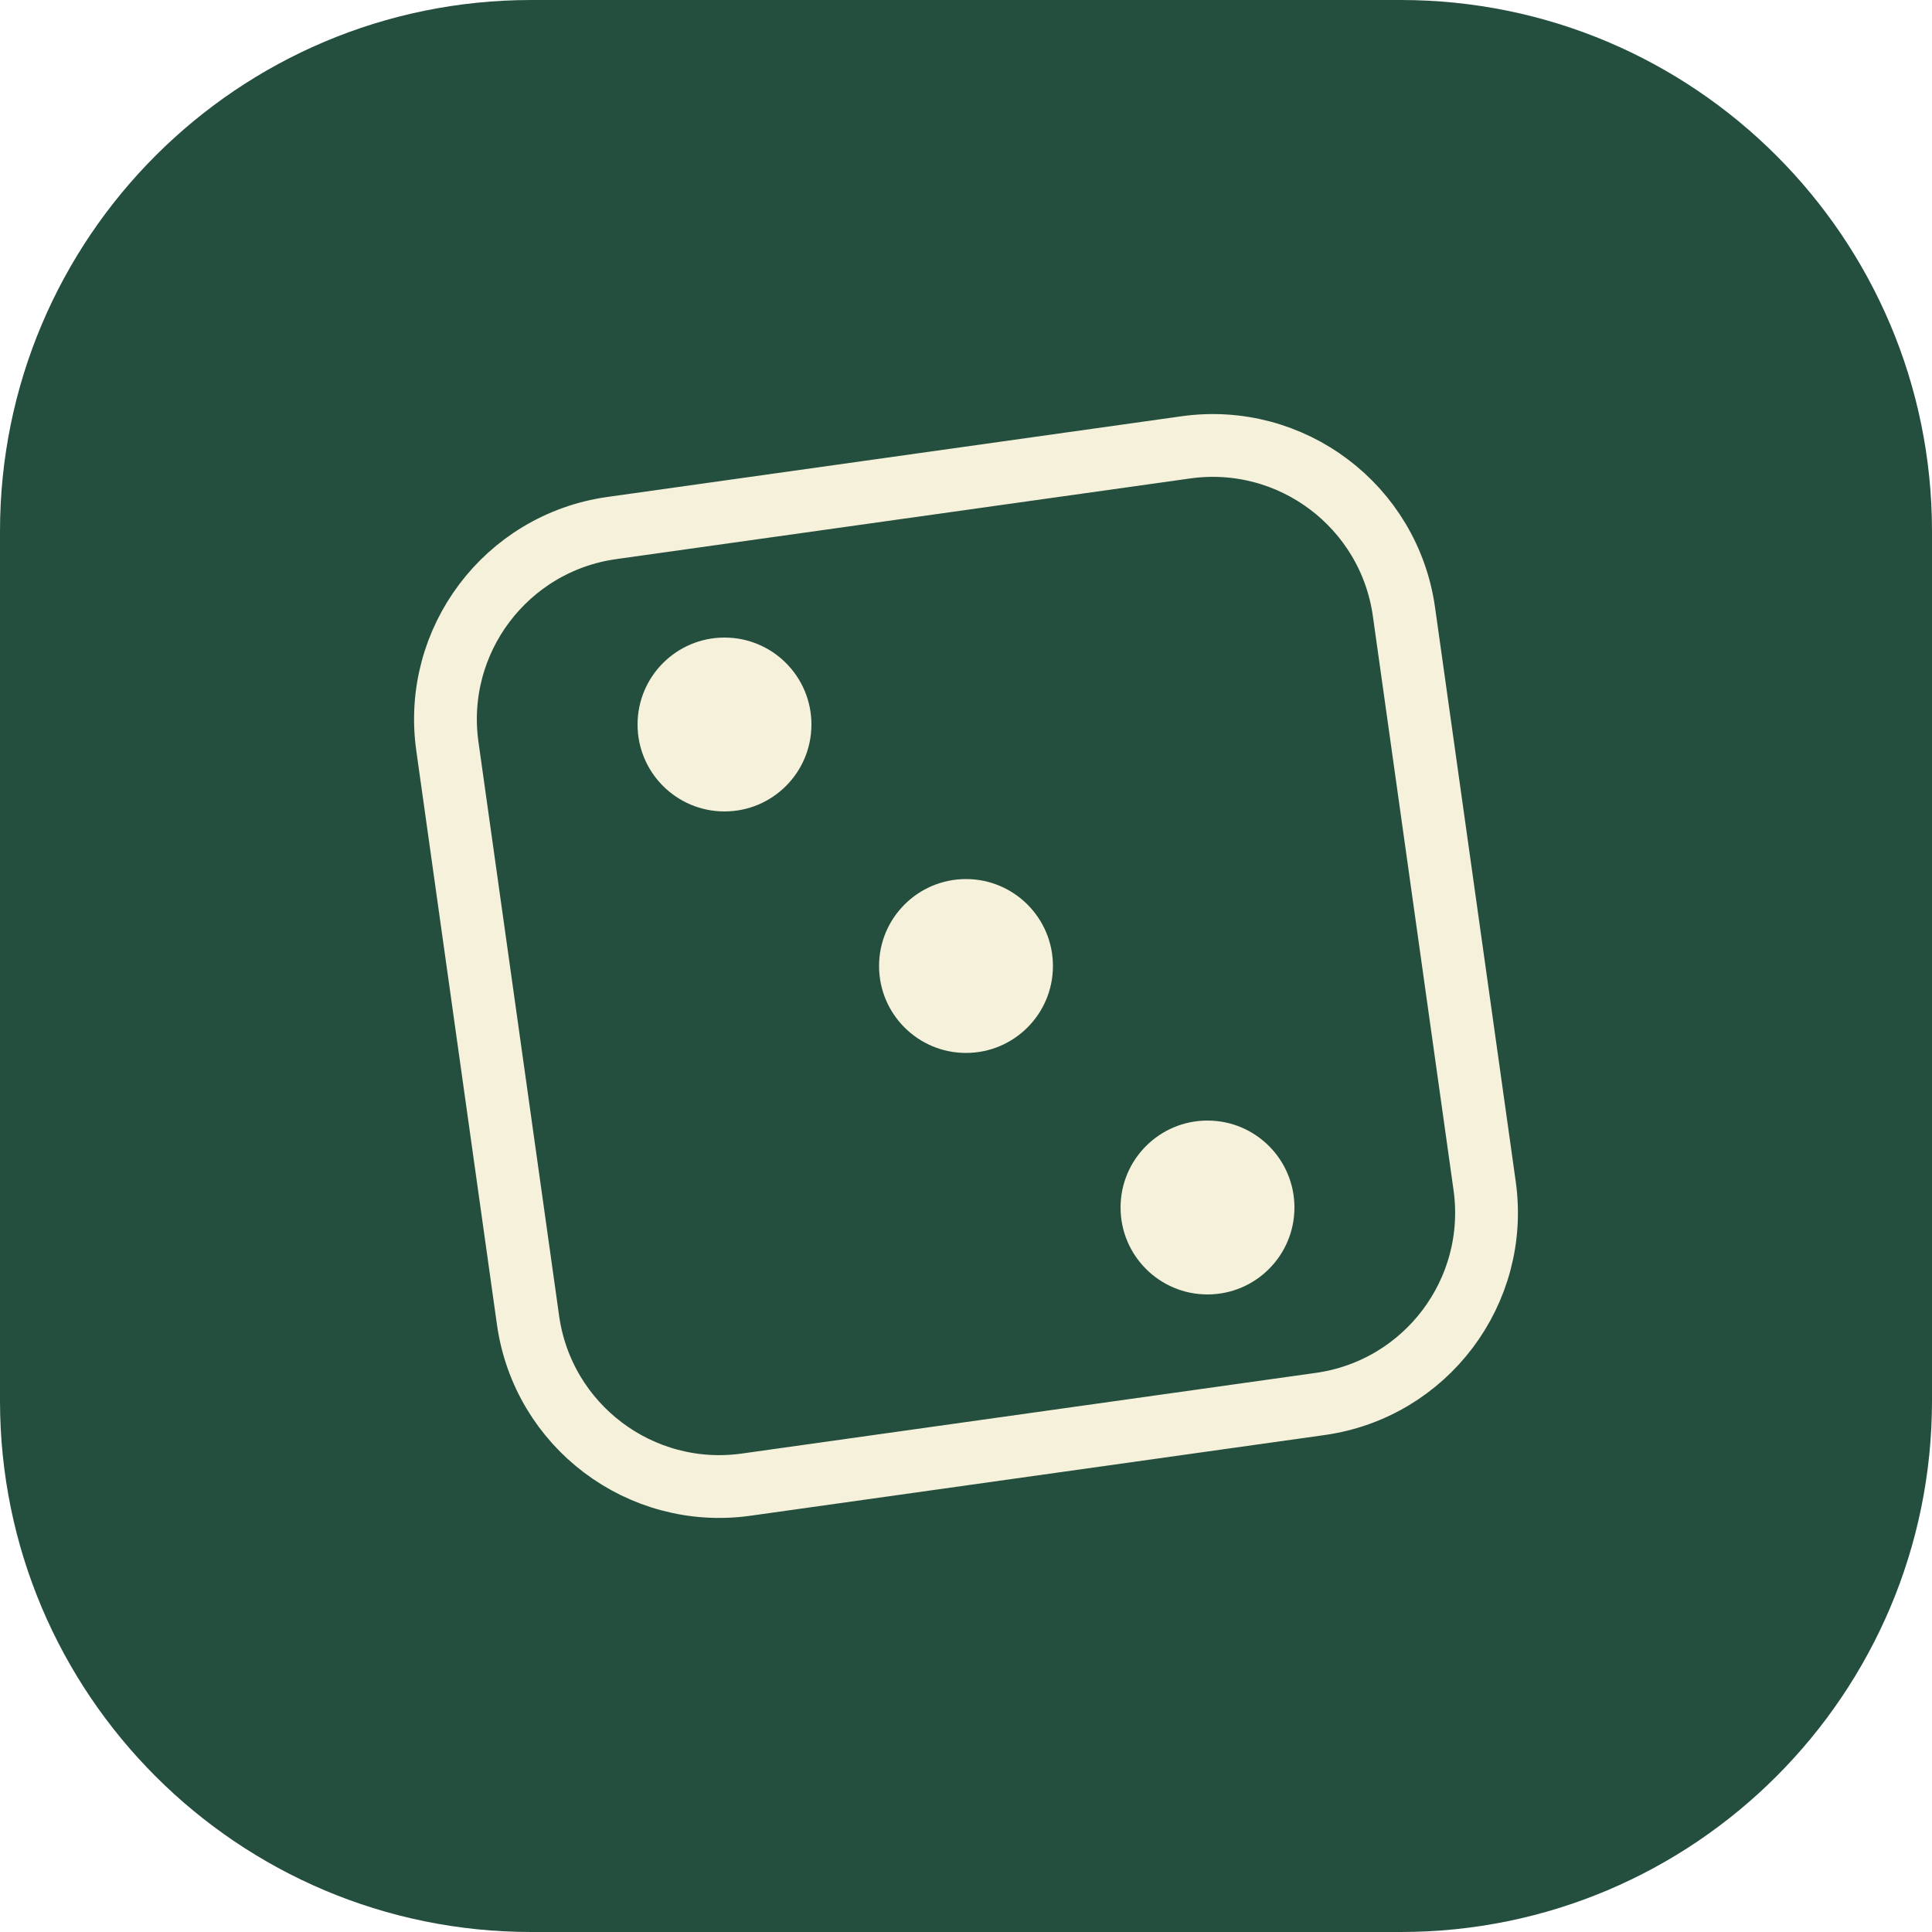
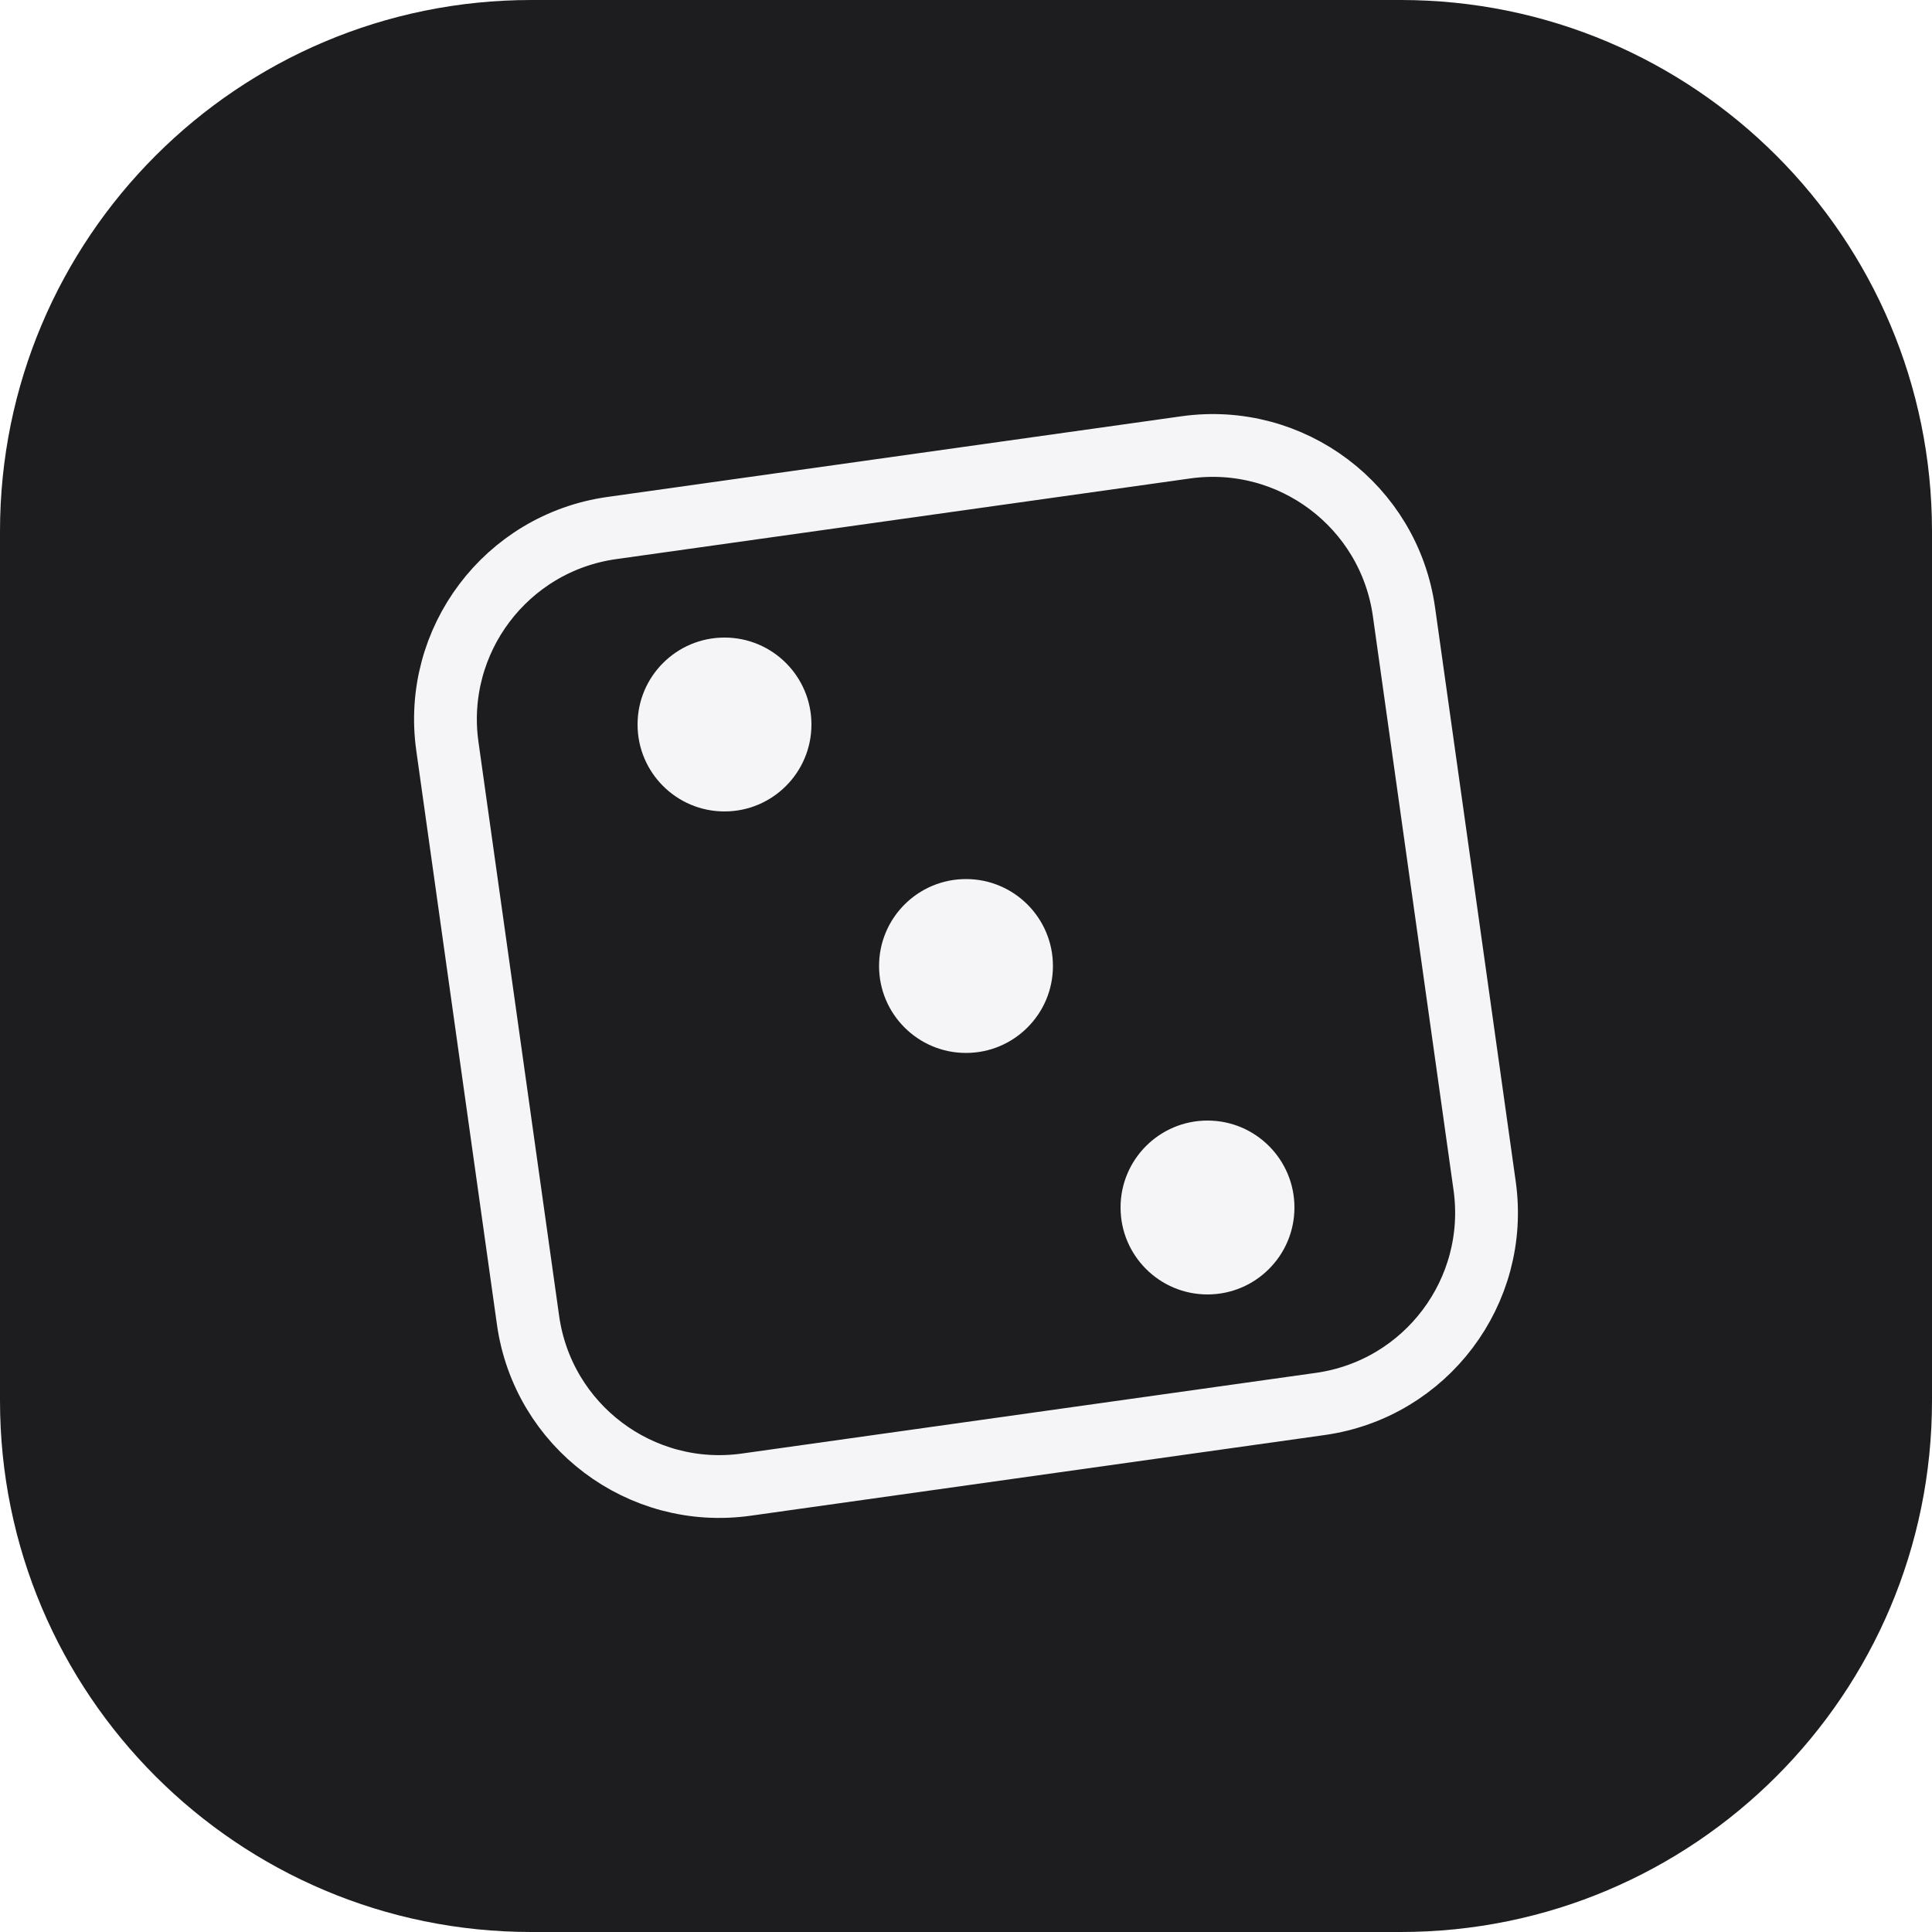
<svg xmlns="http://www.w3.org/2000/svg" width="64" height="64" viewBox="0 0 40 40">
-   <rect width="40" height="40" rx="11" fill="#244e3d" />
-   <rect x="10" y="10" width="20" height="20" rx="4" stroke="#f6f1da" fill="none" stroke-width="1.3" transform="rotate(-8 20 20)" />
-   <g fill="#f6f1da">
+   <rect width="40" height="40" rx="11" fill="#1d1d1f" />
+   <rect x="10" y="10" width="20" height="20" rx="4" stroke="#f5f5f7" fill="none" stroke-width="1.3" transform="rotate(-8 20 20)" />
+   <g fill="#f5f5f7">
    <circle cx="15" cy="15" r="1.8" />
    <circle cx="20" cy="20" r="1.8" />
    <circle cx="25" cy="25" r="1.8" />
  </g>
</svg>
